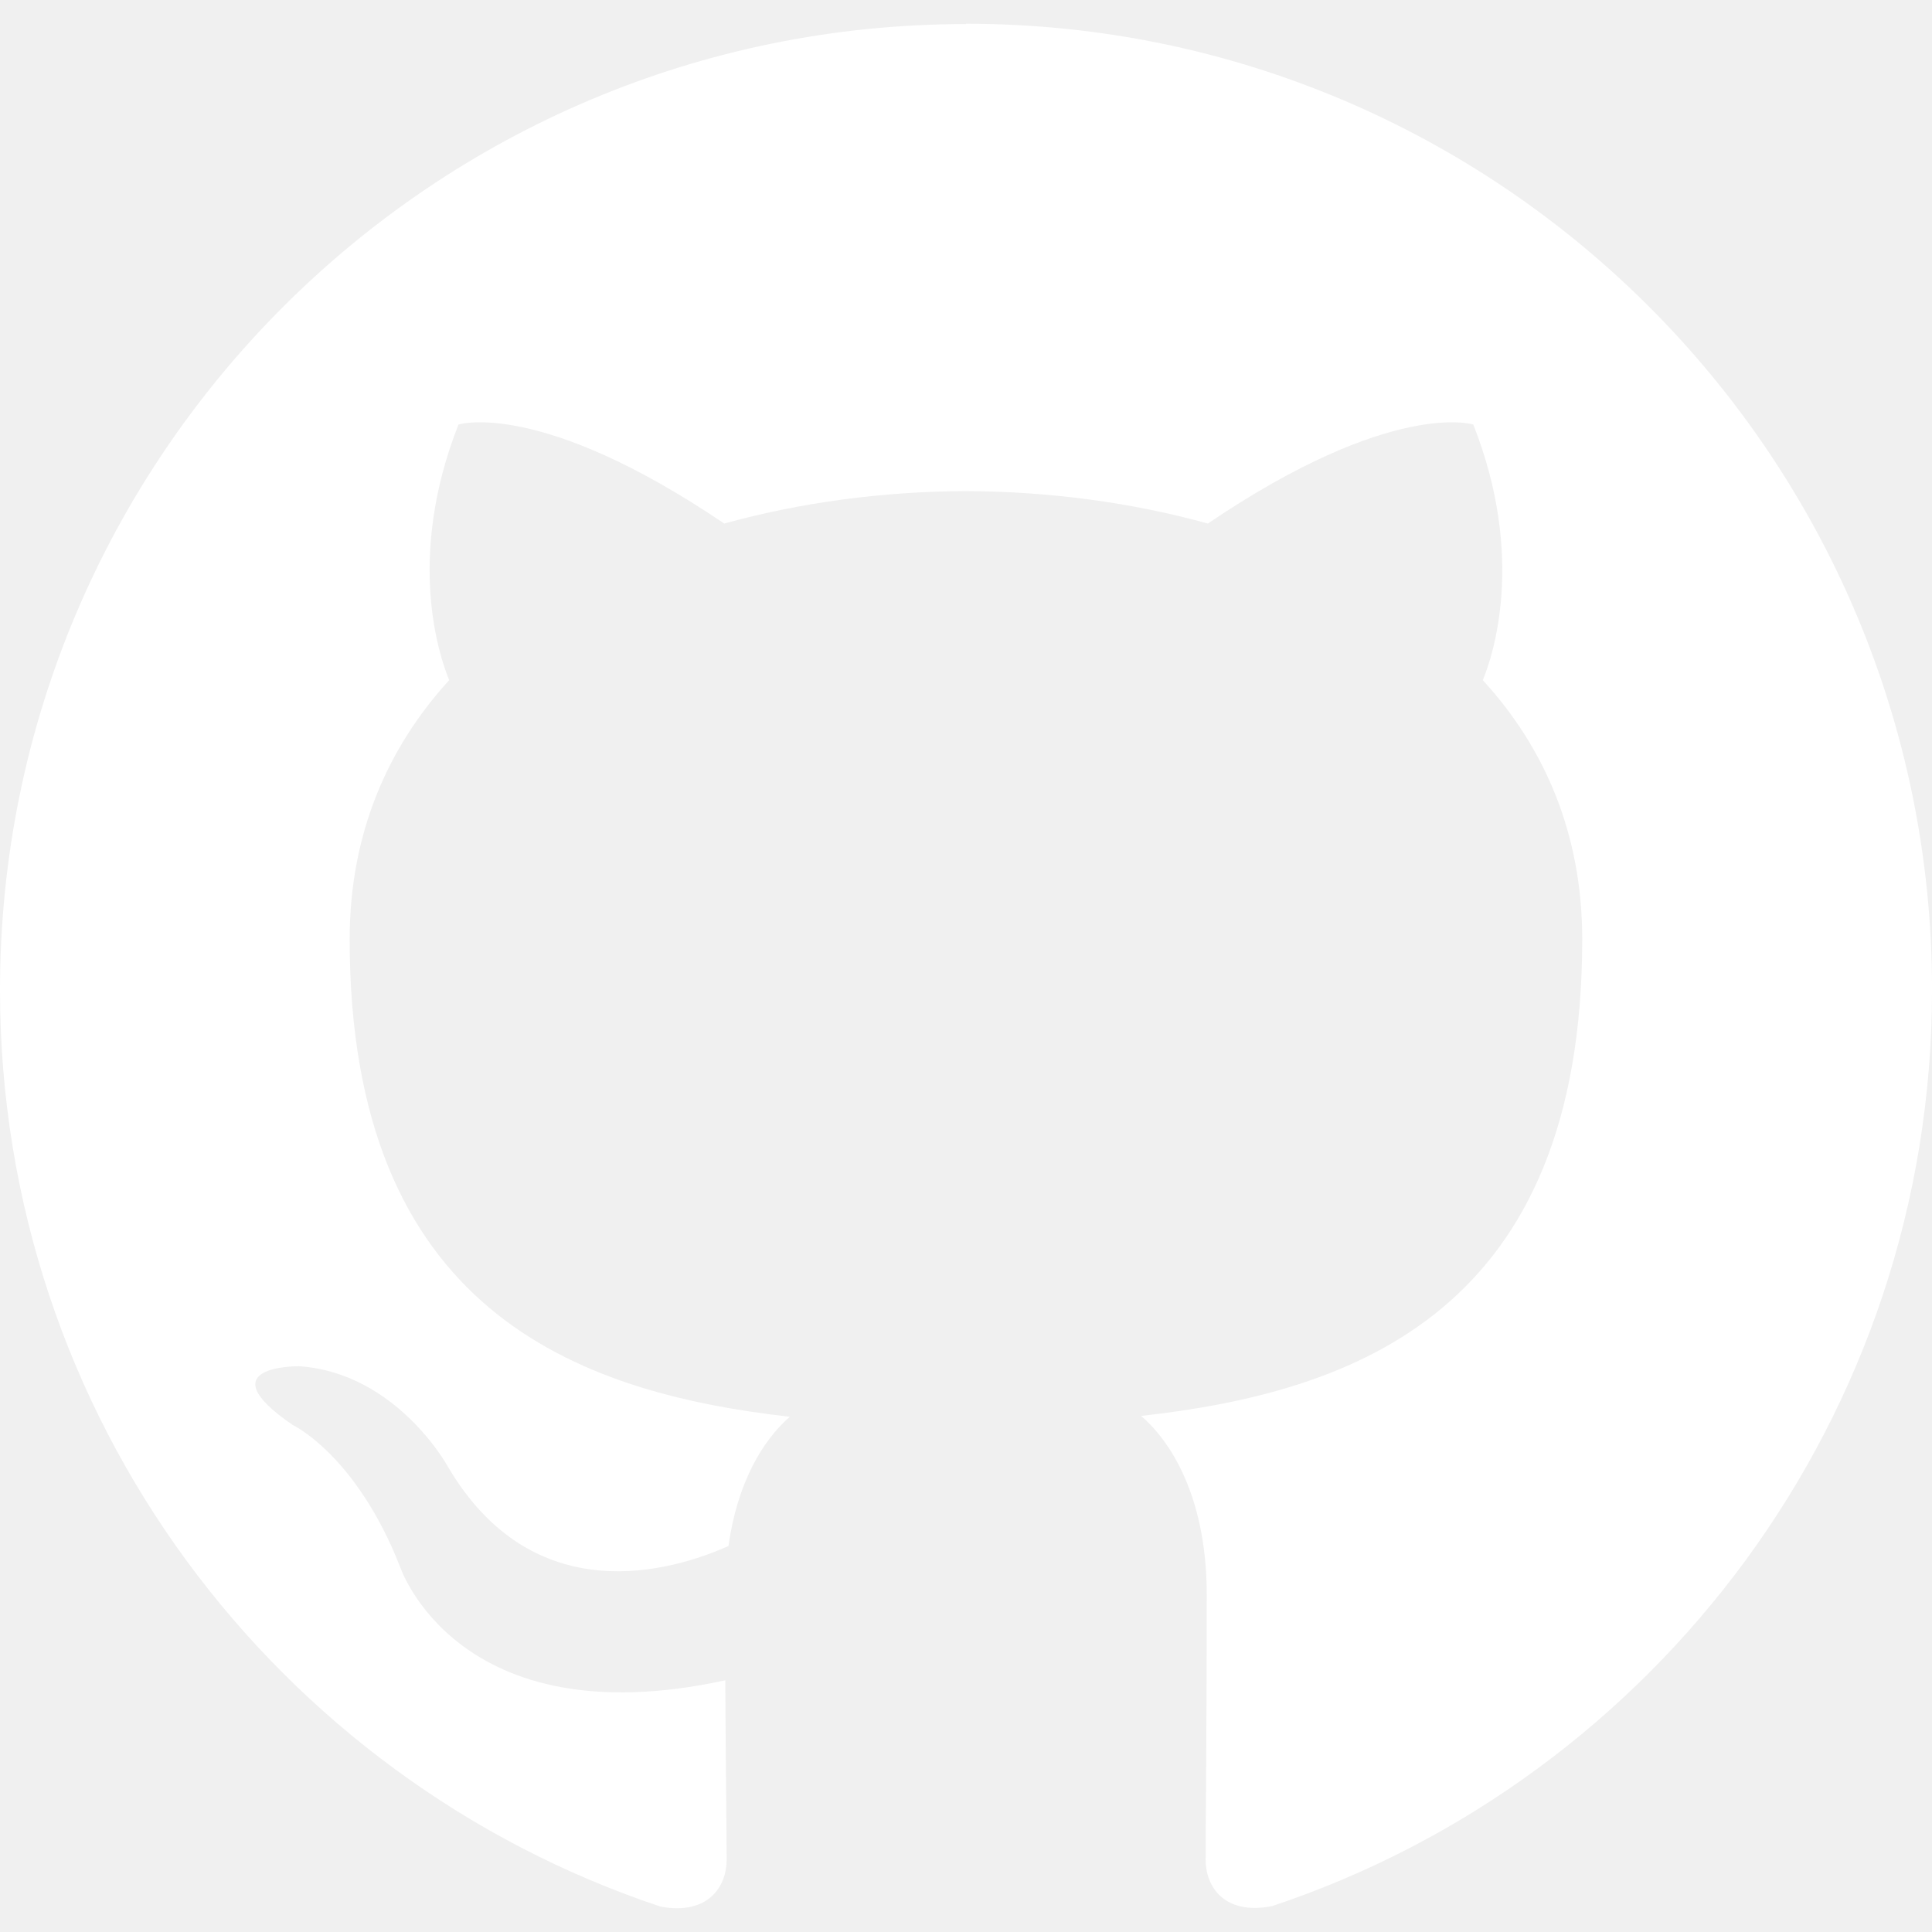
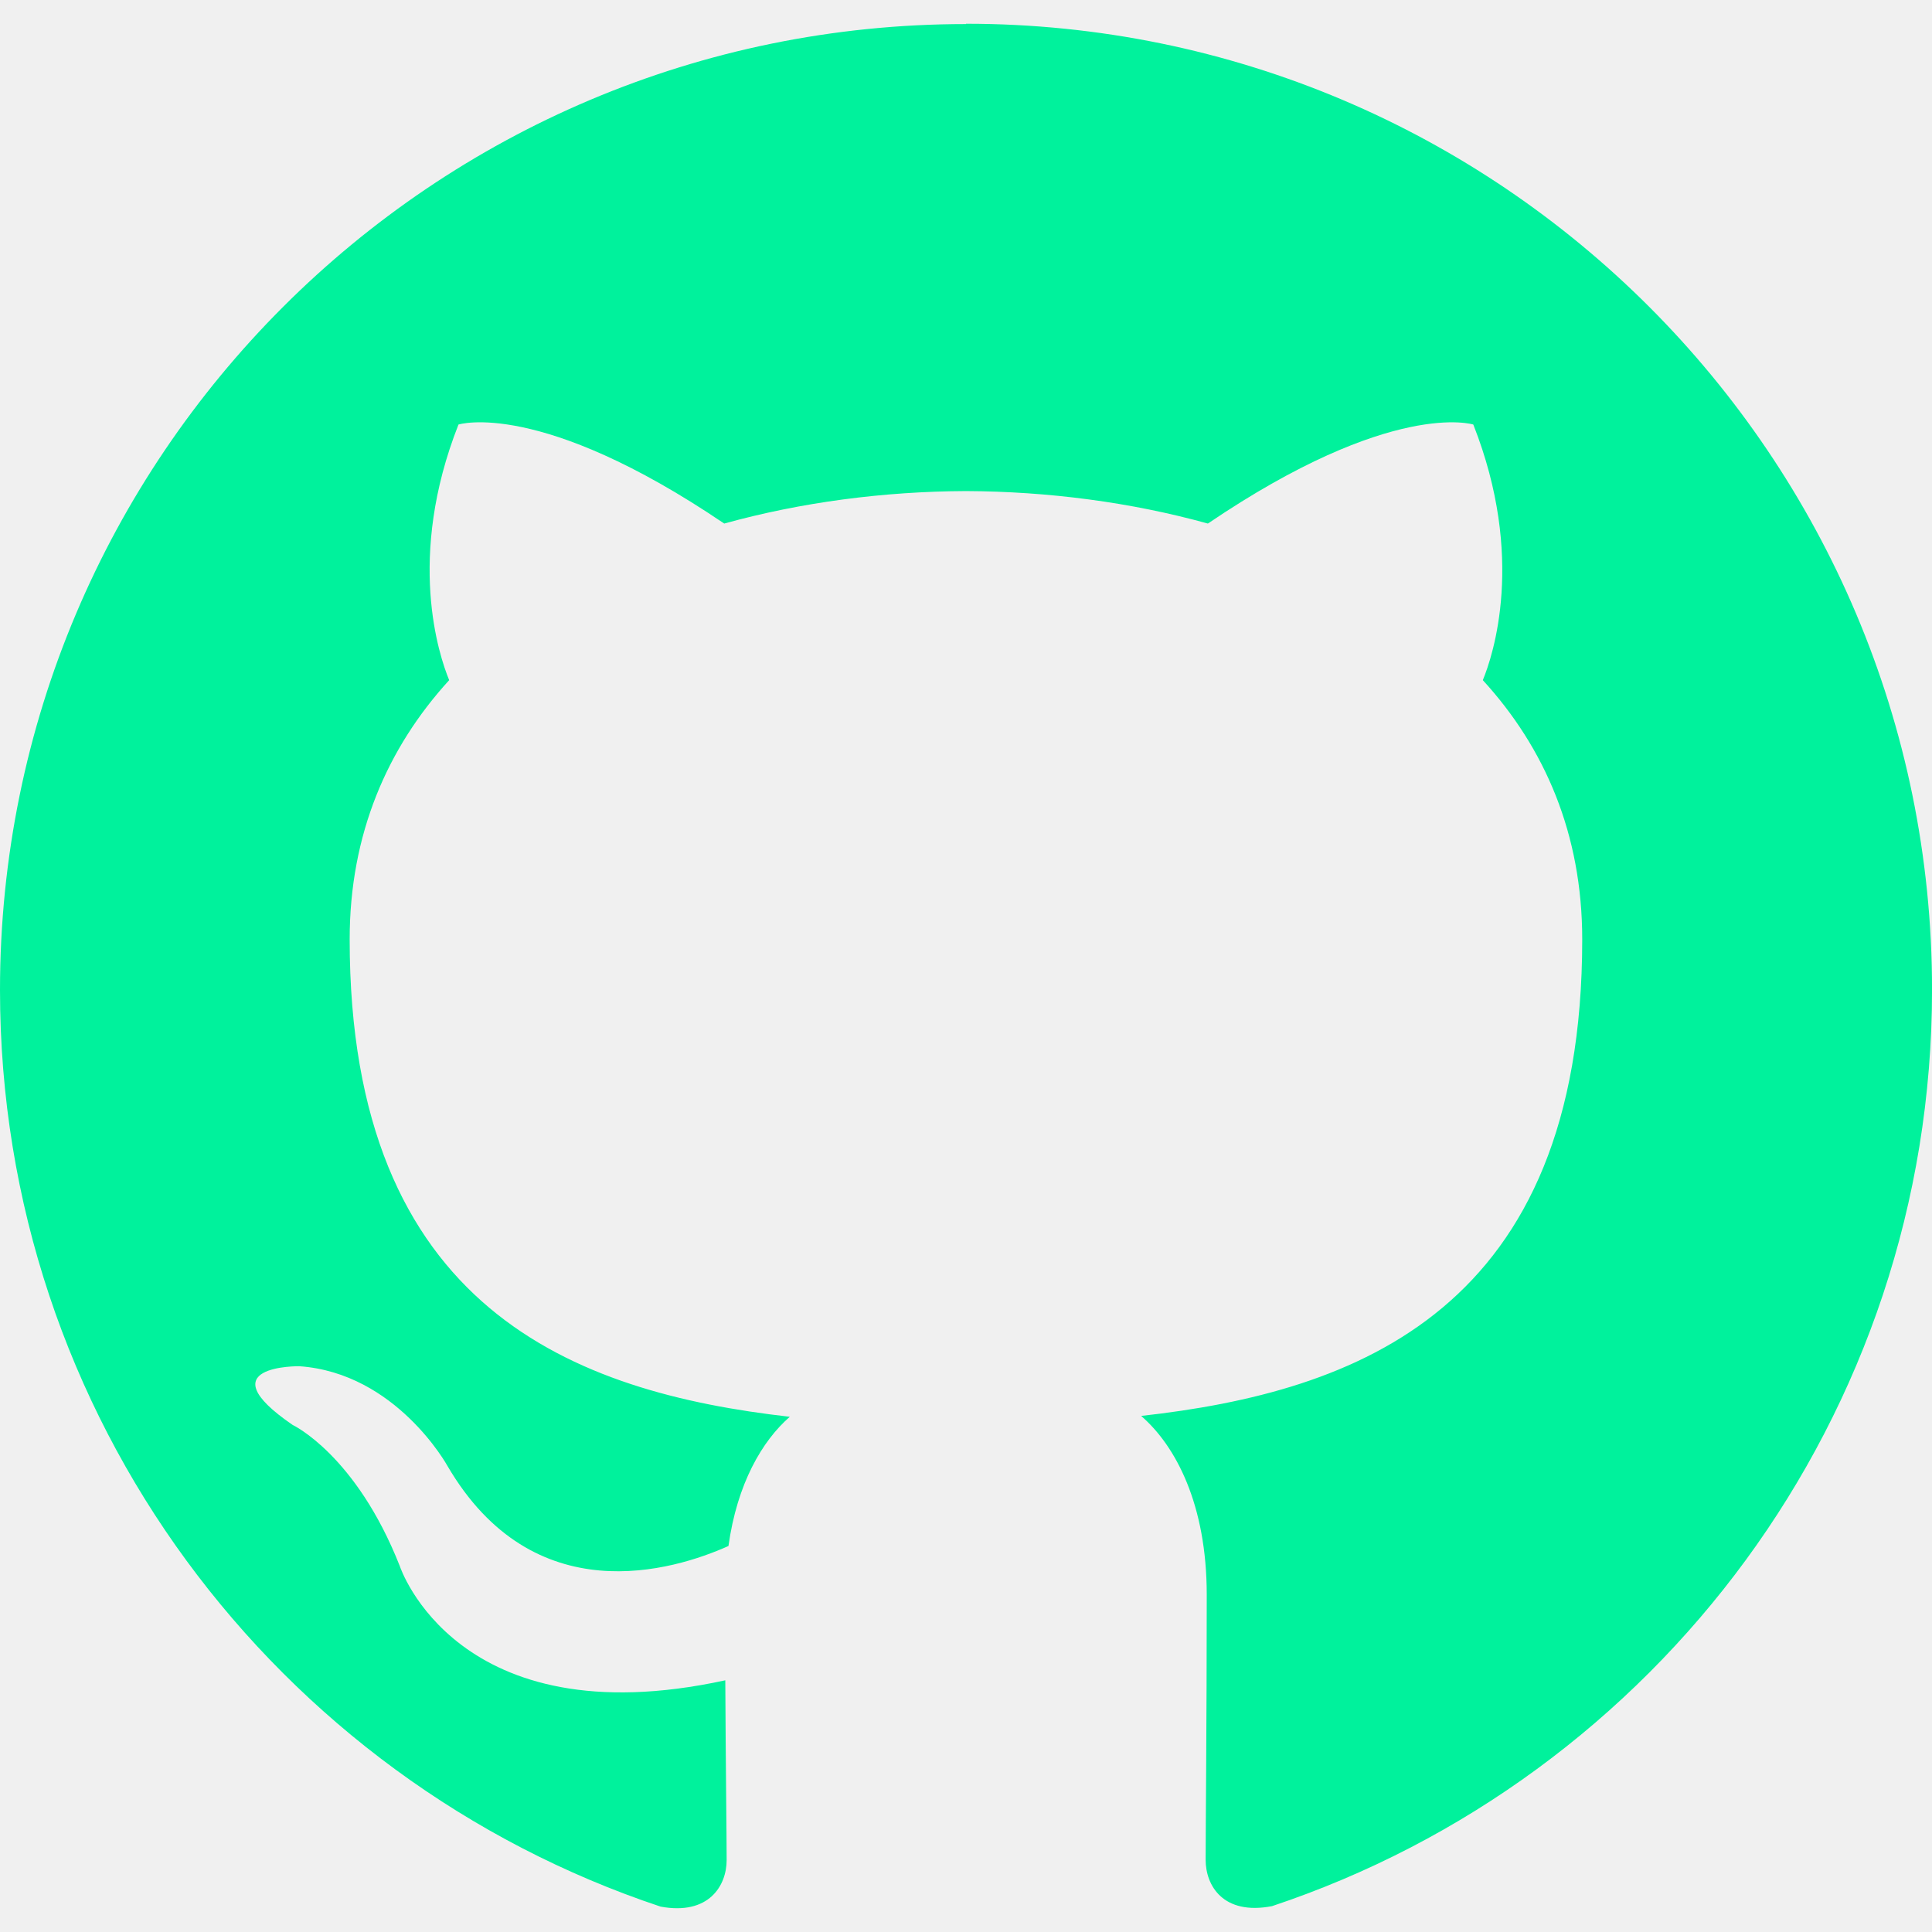
<svg xmlns="http://www.w3.org/2000/svg" width="64" height="64" shape-rendering="geometricPrecision" text-rendering="geometricPrecision" image-rendering="optimizeQuality" fill-rule="evenodd" clip-rule="evenodd" viewBox="0 0 640 640">
-   <path d="M319.988 7.973C143.293 7.973 0 151.242 0 327.96c0 141.392 91.678 261.298 218.826 303.63 16.004 2.964 21.886-6.957 21.886-15.414 0-7.63-.319-32.835-.449-59.552-89.032 19.359-107.8-37.772-107.8-37.772-14.552-36.993-35.529-46.831-35.529-46.831-29.032-19.879 2.209-19.442 2.209-19.442 32.126 2.245 49.04 32.954 49.04 32.954 28.56 48.922 74.883 34.76 93.131 26.598 2.882-20.681 11.15-34.807 20.315-42.803-71.08-8.067-145.797-35.516-145.797-158.14 0-34.926 12.52-63.485 32.965-85.88-3.33-8.078-14.291-40.606 3.083-84.674 0 0 26.87-8.61 88.029 32.8 25.512-7.075 52.878-10.642 80.056-10.76 27.2.118 54.614 3.673 80.162 10.76 61.076-41.386 87.922-32.8 87.922-32.8 17.398 44.08 6.485 76.631 3.154 84.675 20.516 22.394 32.93 50.953 32.93 85.879 0 122.907-74.883 149.93-146.117 157.856 11.481 9.921 21.733 29.398 21.733 59.233 0 42.792-.366 77.28-.366 87.804 0 8.516 5.764 18.473 21.992 15.354 127.076-42.354 218.637-162.274 218.637-303.582 0-176.695-143.269-319.988-320-319.988l-.023.107z" fill="#fff" />
+   <path d="M319.988 7.973C143.293 7.973 0 151.242 0 327.96c0 141.392 91.678 261.298 218.826 303.63 16.004 2.964 21.886-6.957 21.886-15.414 0-7.63-.319-32.835-.449-59.552-89.032 19.359-107.8-37.772-107.8-37.772-14.552-36.993-35.529-46.831-35.529-46.831-29.032-19.879 2.209-19.442 2.209-19.442 32.126 2.245 49.04 32.954 49.04 32.954 28.56 48.922 74.883 34.76 93.131 26.598 2.882-20.681 11.15-34.807 20.315-42.803-71.08-8.067-145.797-35.516-145.797-158.14 0-34.926 12.52-63.485 32.965-85.88-3.33-8.078-14.291-40.606 3.083-84.674 0 0 26.87-8.61 88.029 32.8 25.512-7.075 52.878-10.642 80.056-10.76 27.2.118 54.614 3.673 80.162 10.76 61.076-41.386 87.922-32.8 87.922-32.8 17.398 44.08 6.485 76.631 3.154 84.675 20.516 22.394 32.93 50.953 32.93 85.879 0 122.907-74.883 149.93-146.117 157.856 11.481 9.921 21.733 29.398 21.733 59.233 0 42.792-.366 77.28-.366 87.804 0 8.516 5.764 18.473 21.992 15.354 127.076-42.354 218.637-162.274 218.637-303.582 0-176.695-143.269-319.988-320-319.988l-.023.107z" fill="#00f29c" />
</svg>
